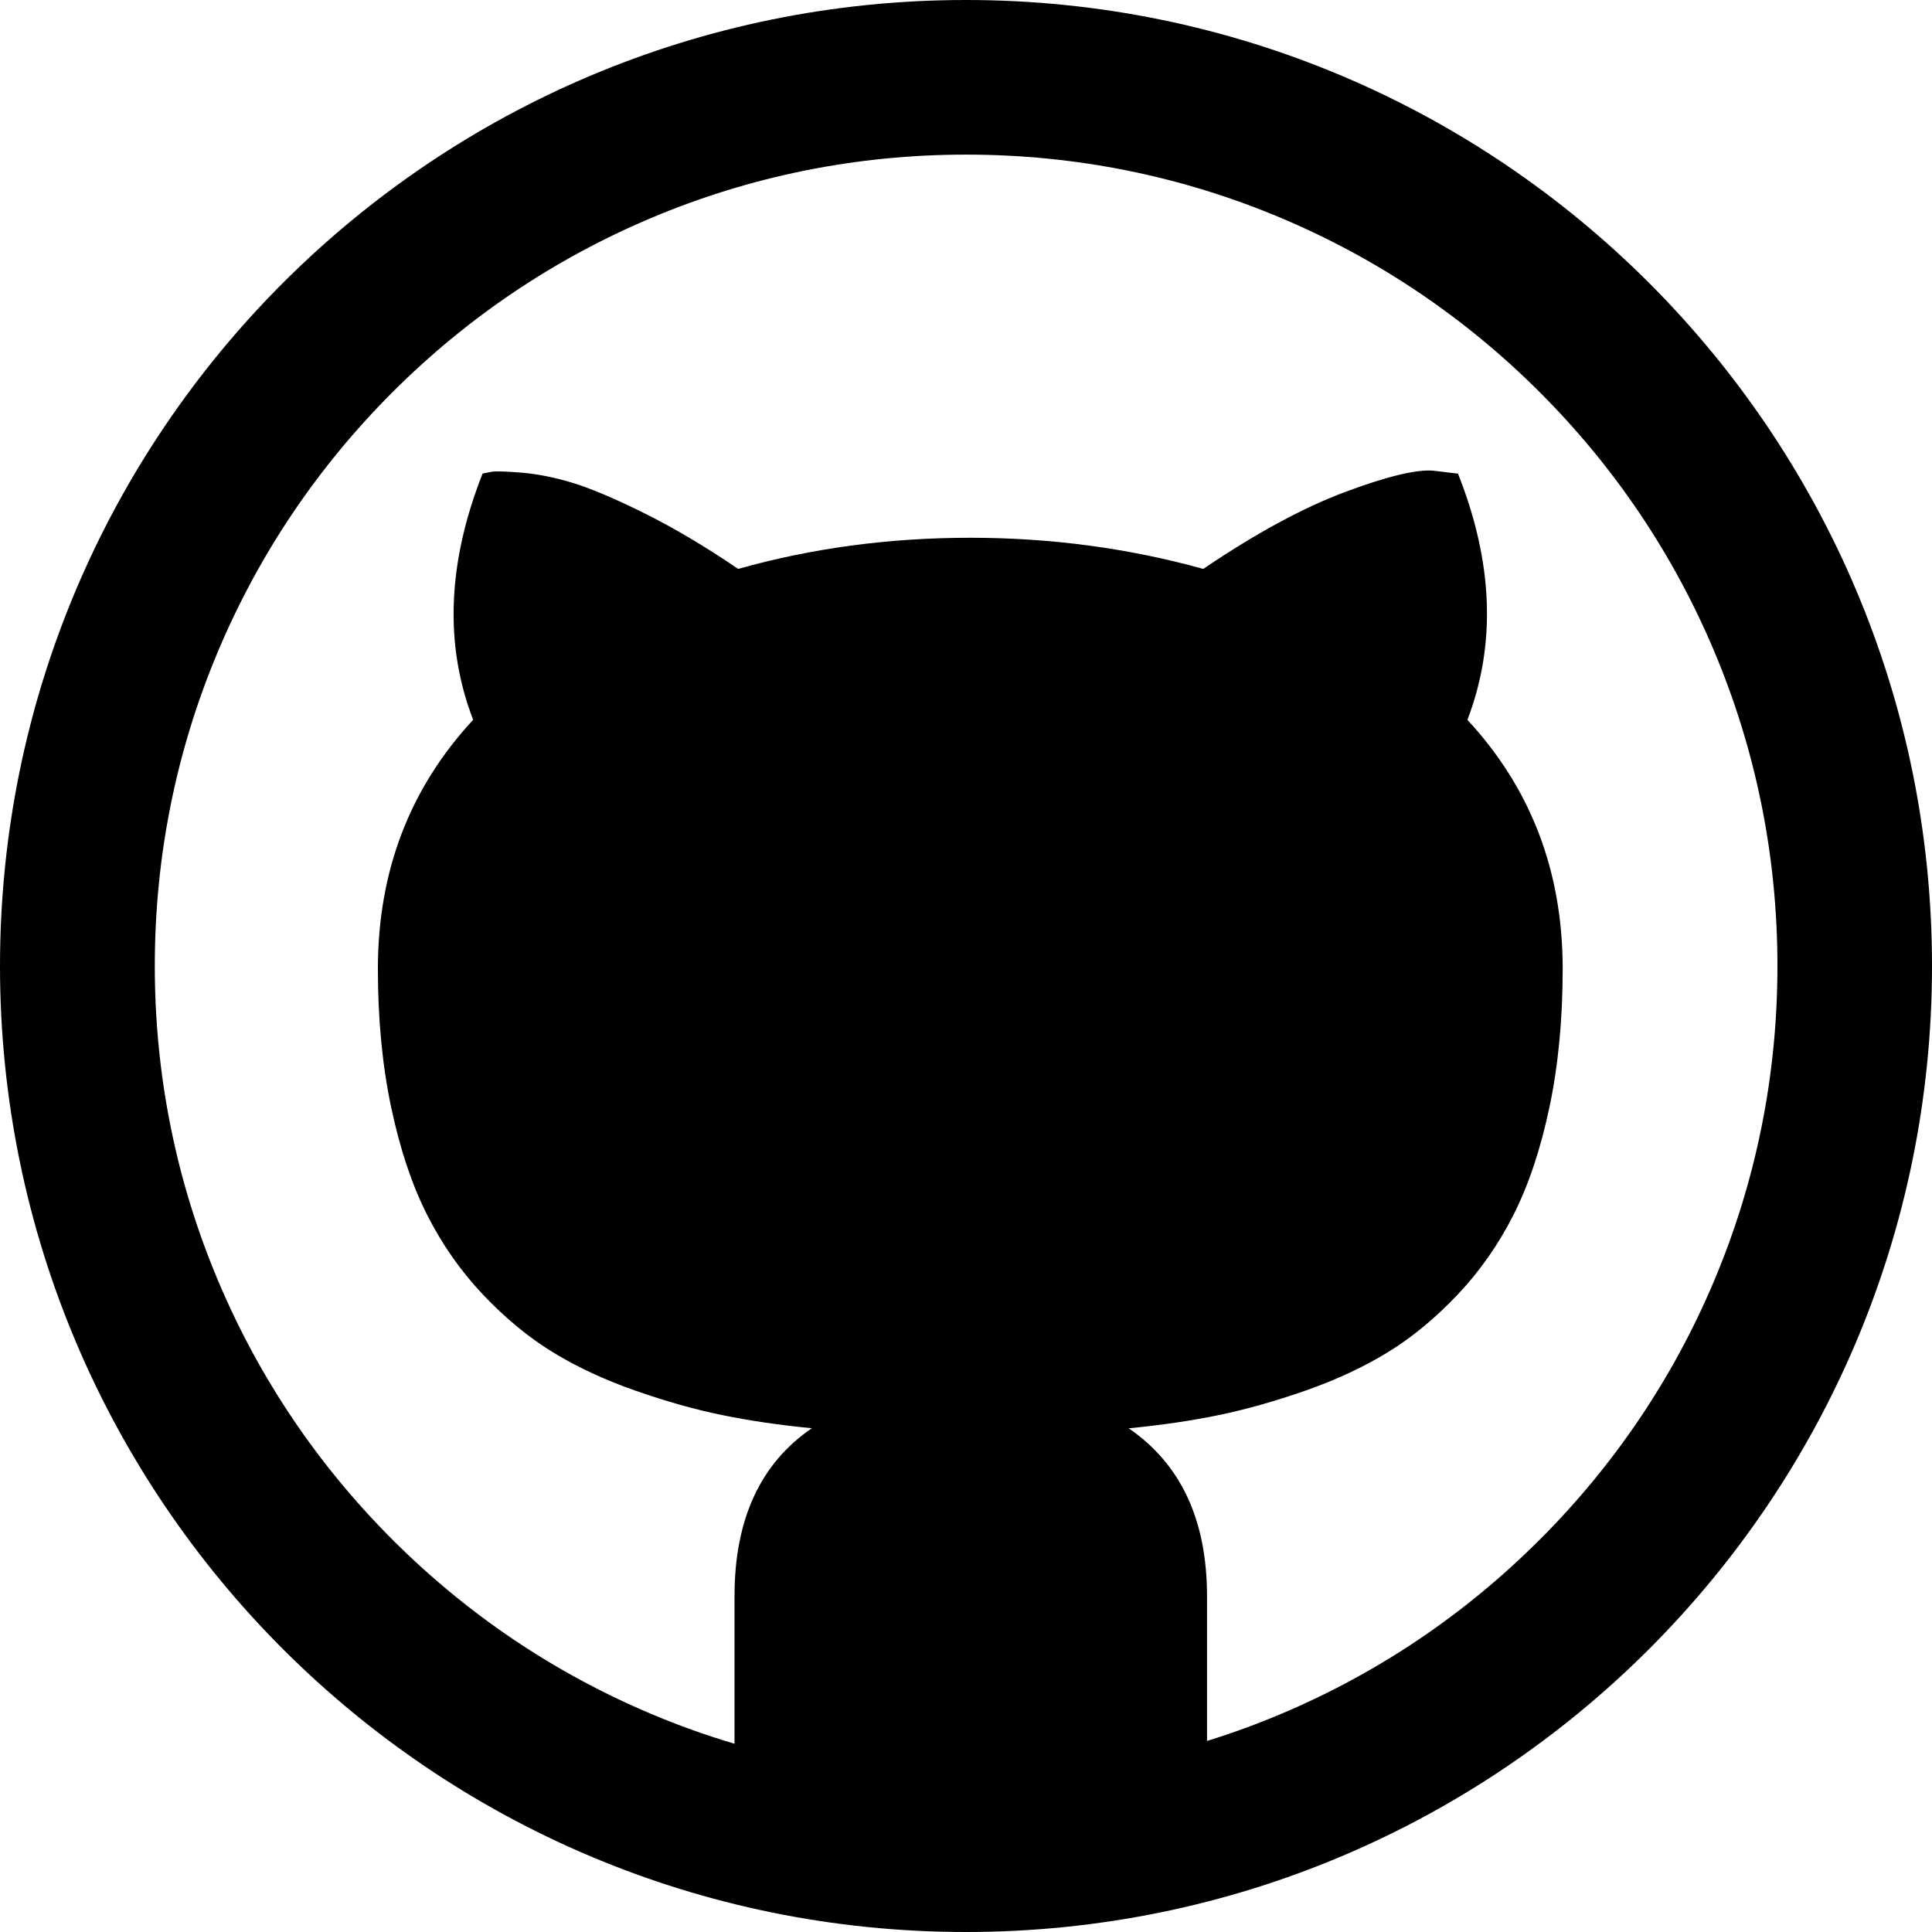
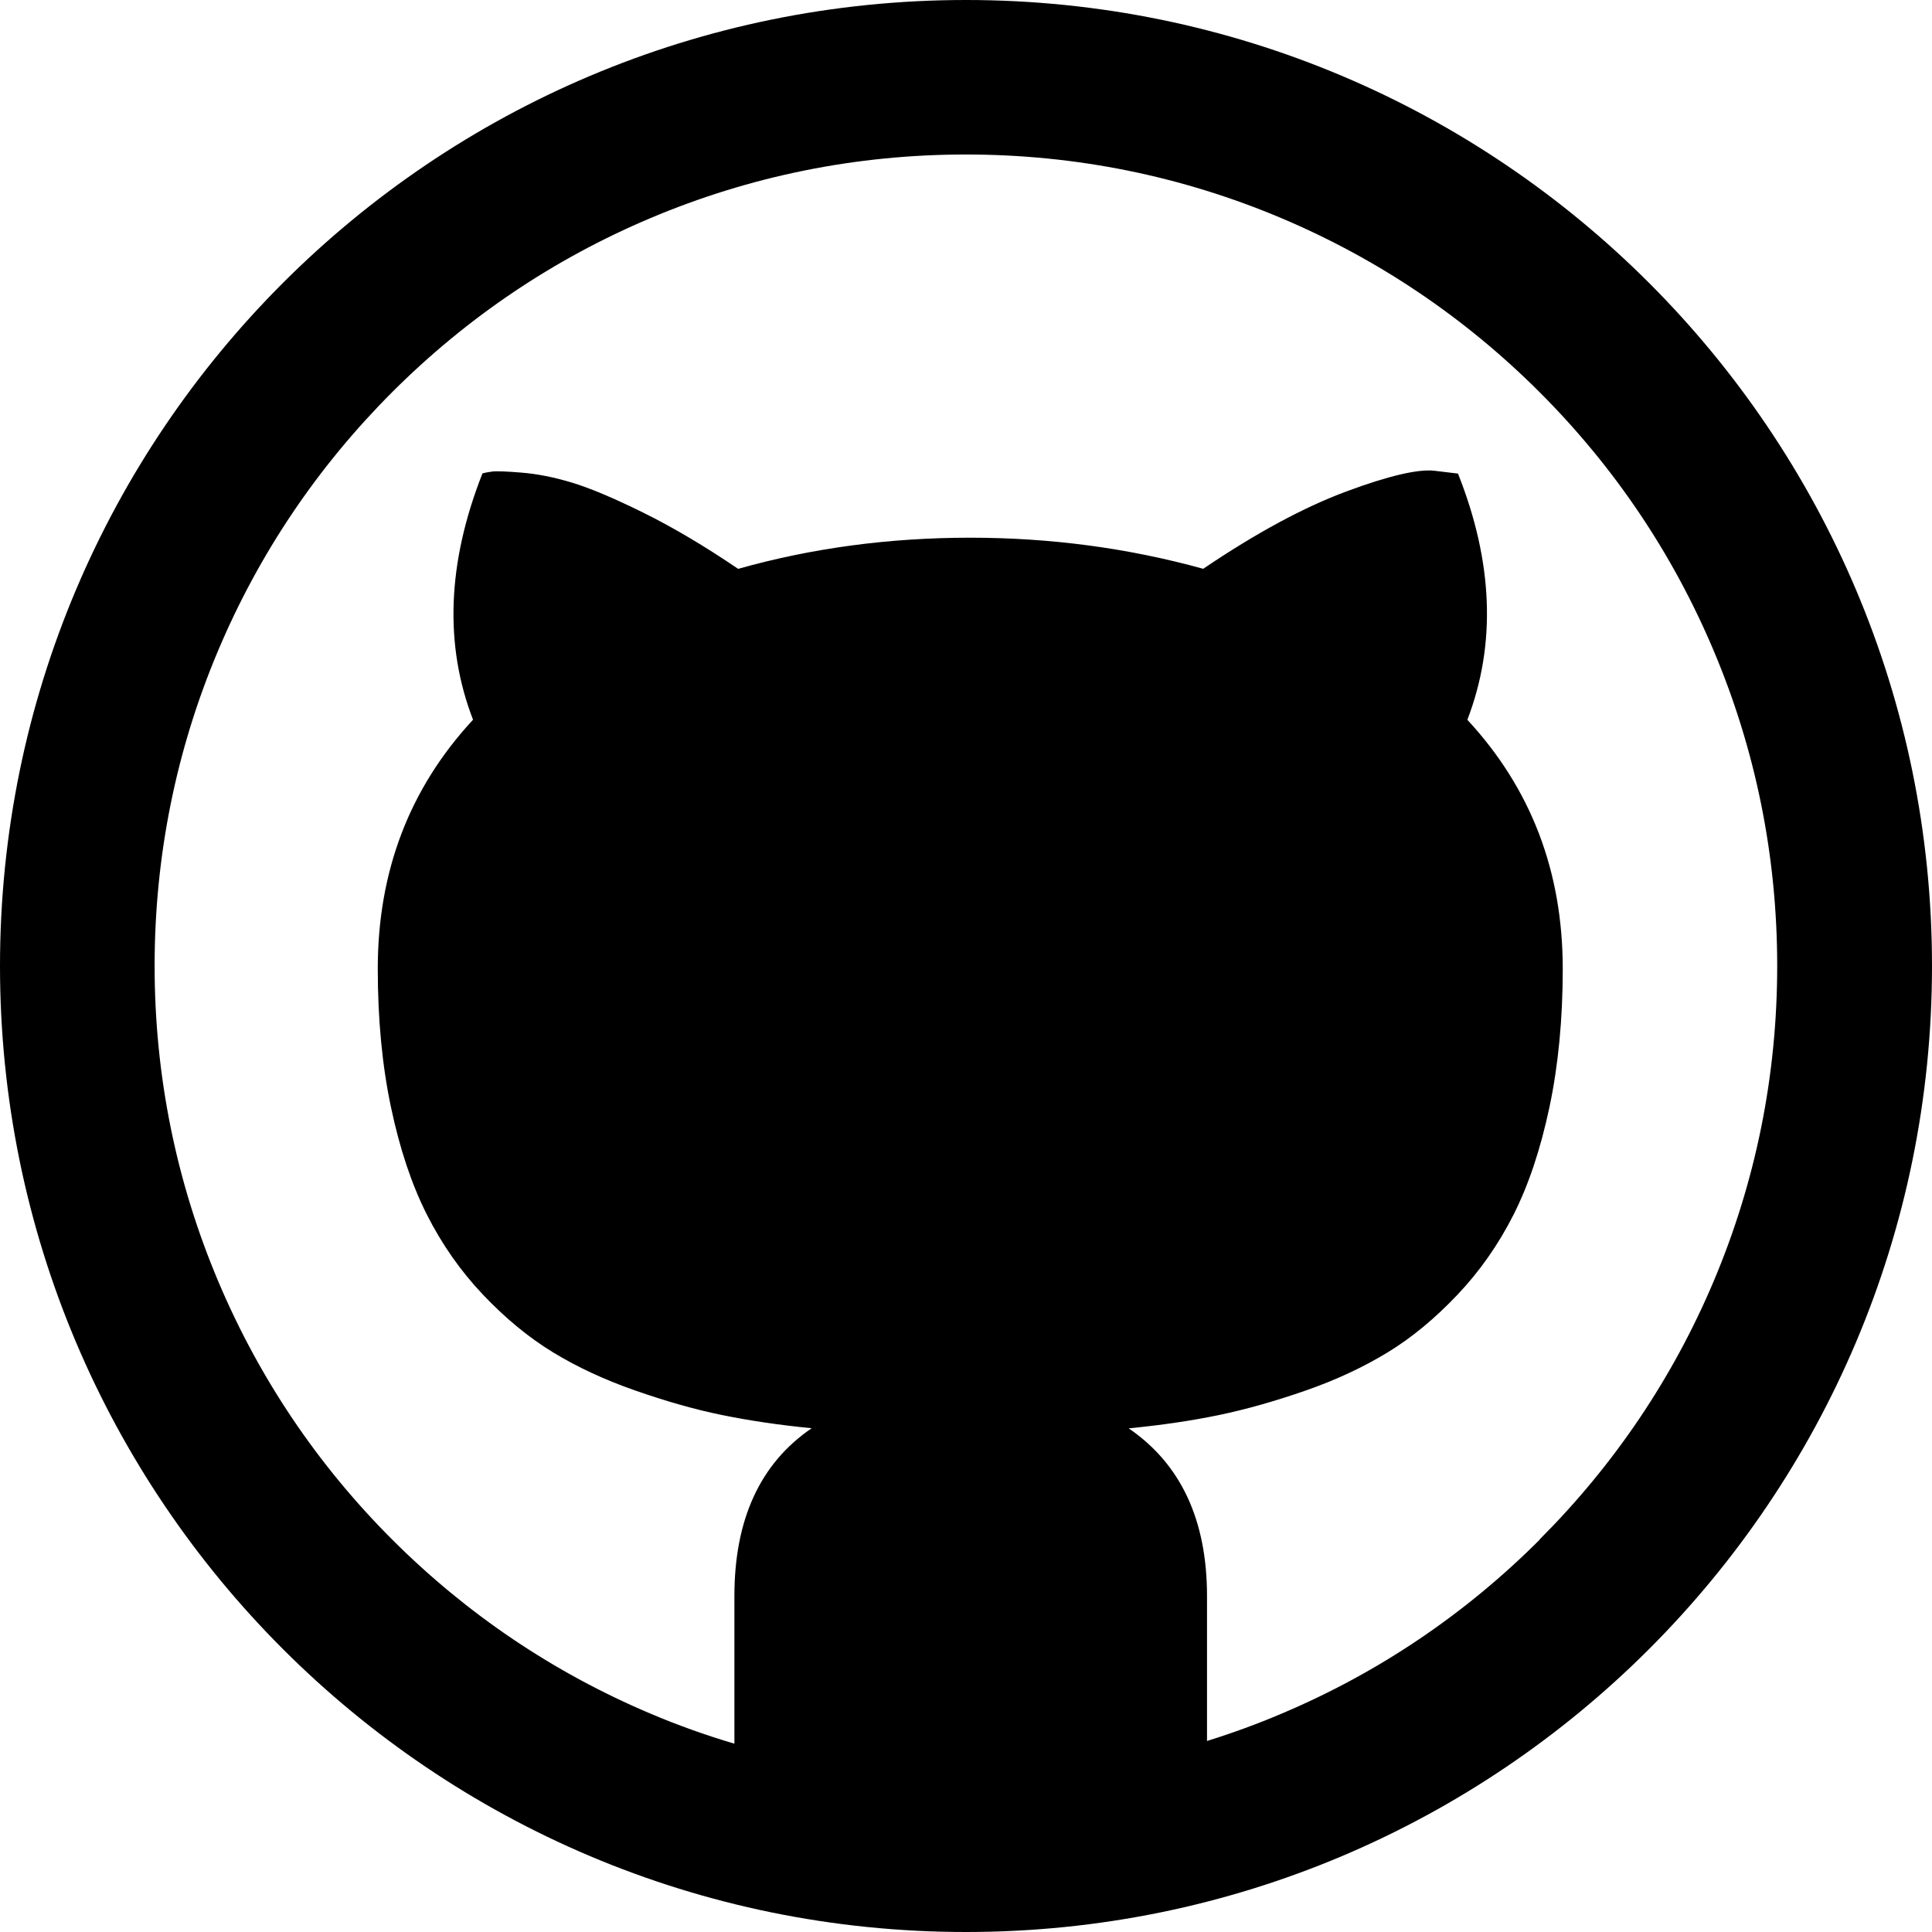
<svg xmlns="http://www.w3.org/2000/svg" width="32" height="32" viewBox="0 0 32 32">
-   <path d="M16 0c-8.837 0-16 7.163-16 16s7.163 16 16 16 16-7.163 16-16-7.163-16-16-16zm9.502 25.502c-1.235 1.235-2.672 2.204-4.272 2.881-.406.172-.819.323-1.238.453v-2.398c0-1.26-.432-2.188-1.297-2.781.542-.052 1.039-.125 1.492-.219s.932-.229 1.438-.406.958-.388 1.359-.633.786-.563 1.156-.953.68-.833.93-1.328.448-1.089.594-1.781.219-1.456.219-2.289c0-1.615-.526-2.99-1.578-4.125.479-1.25.427-2.609-.156-4.078l-.391-.047c-.271-.031-.758.083-1.461.344s-1.492.688-2.367 1.281c-1.24-.344-2.526-.516-3.859-.516-1.344 0-2.625.172-3.844.516-.552-.375-1.075-.685-1.57-.93s-.891-.411-1.188-.5-.573-.143-.828-.164-.419-.026-.492-.016l-.156.031c-.583 1.479-.635 2.839-.156 4.078-1.052 1.135-1.578 2.51-1.578 4.125 0 .833.073 1.596.219 2.289s.344 1.286.594 1.781.56.938.93 1.328.755.708 1.156.953.854.456 1.359.633.984.313 1.438.406.95.167 1.492.219c-.854.583-1.281 1.51-1.281 2.781v2.445c-.472-.14-.937-.306-1.394-.5-1.6-.677-3.037-1.646-4.272-2.881s-2.204-2.672-2.881-4.272c-.7-1.655-1.055-3.414-1.055-5.23s.355-3.575 1.055-5.23c.677-1.6 1.646-3.037 2.881-4.272s2.672-2.204 4.272-2.881c1.655-.7 3.415-1.055 5.23-1.055s3.575.355 5.23 1.055c1.6.677 3.037 1.646 4.272 2.881s2.204 2.672 2.881 4.272c.7 1.655 1.055 3.415 1.055 5.23s-.355 3.575-1.055 5.23c-.677 1.6-1.646 3.037-2.881 4.272z" />
+   <path d="M16 0C7.163 0 0 7.163 0 16s7.163 16 16 16 16-7.163 16-16S24.837 0 16 0zm9.502 25.502c-1.235 1.235-2.672 2.204-4.272 2.88-.406.173-.82.324-1.238.454v-2.398c0-1.26-.432-2.188-1.297-2.78.542-.053 1.04-.126 1.492-.22s.932-.23 1.438-.406.958-.388 1.36-.633.785-.564 1.155-.954.68-.833.93-1.328.448-1.09.594-1.78.22-1.457.22-2.29c0-1.615-.527-2.99-1.58-4.125.48-1.25.428-2.61-.155-4.078l-.392-.047c-.27-.03-.758.083-1.46.344s-1.493.688-2.368 1.28c-1.24-.343-2.526-.515-3.86-.515-1.343 0-2.624.172-3.843.516-.552-.375-1.075-.685-1.57-.93s-.89-.41-1.188-.5-.574-.143-.83-.164-.418-.027-.49-.017-.126.02-.157.03c-.583 1.48-.635 2.84-.156 4.08-1.052 1.134-1.578 2.51-1.578 4.124 0 .833.072 1.596.218 2.29s.344 1.285.594 1.78.56.938.93 1.328.755.708 1.156.953.854.456 1.36.633.983.314 1.437.407.95.167 1.492.22c-.854.582-1.28 1.51-1.28 2.78v2.445c-.473-.14-.938-.306-1.395-.5-1.6-.677-3.037-1.646-4.272-2.88s-2.204-2.673-2.88-4.273c-.7-1.656-1.056-3.415-1.056-5.23s.355-3.576 1.055-5.23c.676-1.6 1.645-3.038 2.88-4.273s2.672-2.204 4.272-2.88c1.655-.7 3.415-1.056 5.23-1.056s3.575.356 5.23 1.056c1.6.677 3.037 1.646 4.272 2.88s2.204 2.673 2.88 4.273c.7 1.654 1.056 3.414 1.056 5.23s-.355 3.574-1.055 5.23c-.677 1.6-1.646 3.036-2.88 4.27z" />
</svg>
